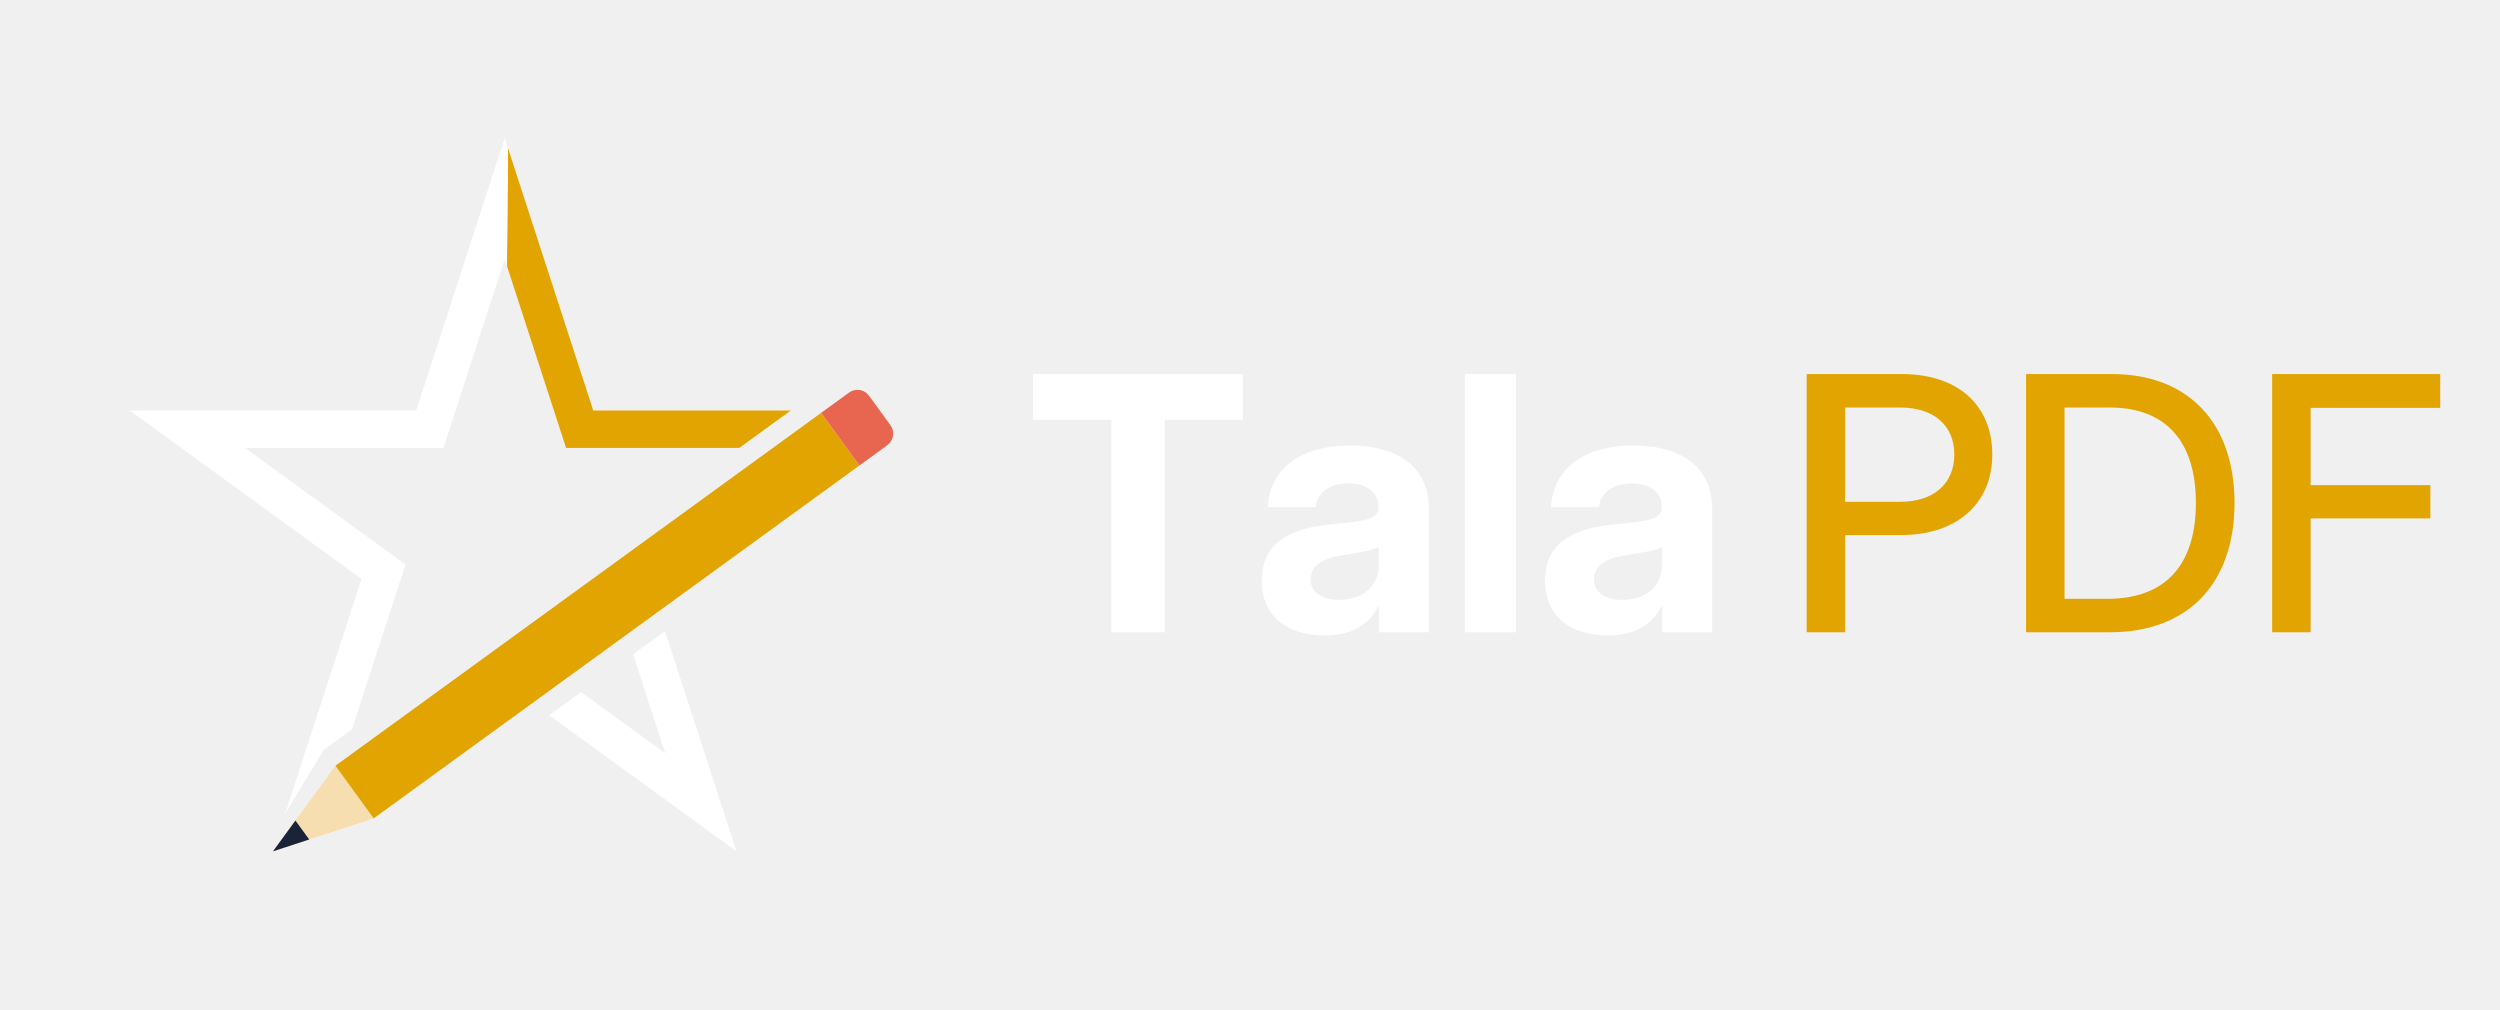
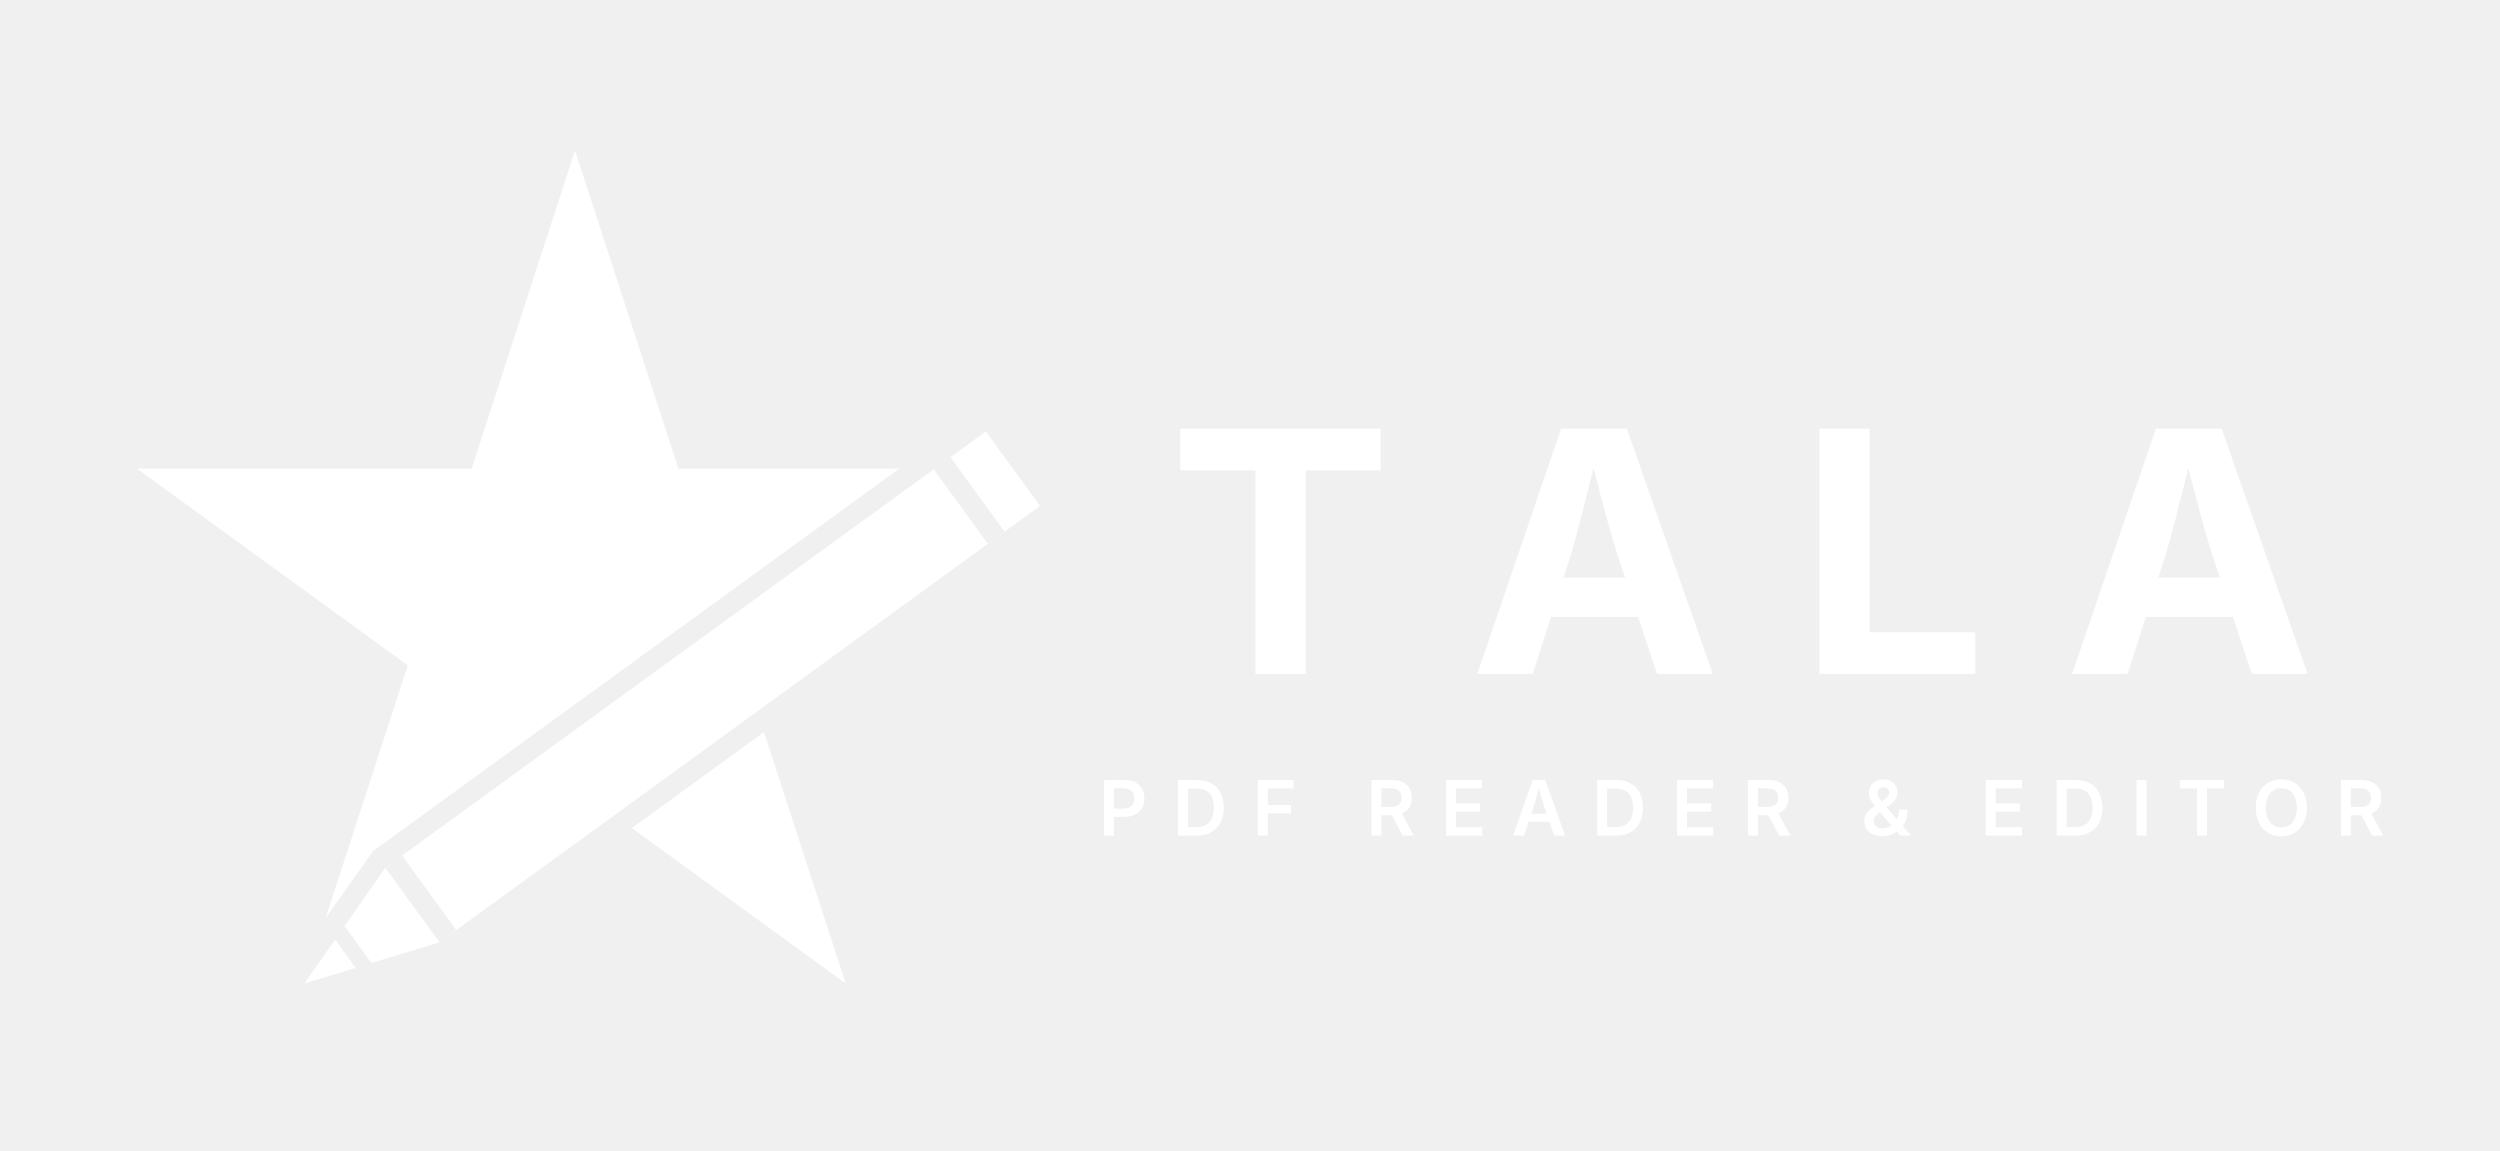
- <svg xmlns="http://www.w3.org/2000/svg" viewBox="0 0 1268 512">
+ <svg xmlns="http://www.w3.org/2000/svg" viewBox="0 0 1113 512">
  <defs>
-     <mask id="h25-k" maskUnits="userSpaceOnUse" x="0" y="0" width="512" height="512">
+     <mask id="h19-s" maskUnits="userSpaceOnUse" x="0" y="0" width="512" height="512">
      <rect width="512" height="512" fill="#fff" />
-       <g fill="#000">
-         <g transform="translate(138.44 431.8) rotate(-36)">
-           <path d="M-12 0L51.15 -26.5L390.42 -26.5L390.42 26.5L51.15 26.5Z" />
-         </g>
-       </g>
+       <path transform="translate(135.5 437.85) rotate(-36)" d="M-28.3 0L59.45 -29.73H399.16V29.73H59.45Z" fill="#000" />
+     </mask>
+     <mask id="h19-p" maskUnits="userSpaceOnUse" x="-200" y="-200" width="789.93" height="400">
+       <rect x="-200" y="-200" width="789.93" height="400" fill="#fff" />
+       <path d="M22.59 -20.5h6.92v41h-6.92ZM59.45 -20.5h9.22v41h-9.22ZM361.23 -20.5h9.22v41h-9.22Z" fill="#000" />
    </mask>
  </defs>
-   <path d="M256 70L300.9 208.2L446.21 208.2L328.65 293.61L373.56 431.8L256 346.39L138.44 431.8L183.35 293.61L65.79 208.2L211.1 208.2ZM256 131.49L287.1 227.2L387.74 227.2L306.32 286.35L337.42 382.06L256 322.91L174.58 382.06L205.68 286.35L124.26 227.2L224.9 227.2Z" fill="#ffffff" fill-rule="evenodd" mask="url(#h25-k)" />
-   <clipPath id="h25-c">
-     <path d="M256 270L258 30L556 -30L556 208.2Z" />
-   </clipPath>
-   <path d="M256 70L300.9 208.2L446.21 208.2L328.65 293.61L373.56 431.8L256 346.39L138.44 431.8L183.35 293.61L65.79 208.2L211.1 208.2ZM256 131.49L287.1 227.2L387.74 227.2L306.32 286.35L337.42 382.06L256 322.91L174.58 382.06L205.68 286.35L124.26 227.2L224.9 227.2Z" fill="#e2a400" fill-rule="evenodd" mask="url(#h25-k)" clip-path="url(#h25-c)" />
-   <g transform="translate(138.44 431.8) rotate(-36)">
-     <path d="M0 0L51.15 -16.5L51.15 16.5Z" fill="#f7deb0" />
-     <path d="M0 0L18.41 -5.94L18.41 5.94Z" fill="#1b2338" />
-     <rect x="51.15" y="-16.5" width="304.52" height="33" fill="#e2a400" />
-     <path d="M355.67 -16.5H373.16A7.26 7.26 0 0 1 380.42 -9.24V9.24A7.26 7.26 0 0 1 373.16 16.5H355.67Z" fill="#e8664f" />
+   <path d="M256 67L302.03 208.65L450.97 208.65L330.47 296.2L376.5 437.85L256 350.3L135.5 437.85L181.53 296.2L61.03 208.65L209.97 208.65Z" fill="#ffffff" mask="url(#h19-s)" />
+   <g transform="translate(135.5 437.85) rotate(-36)">
+     <path d="M0 0L59.45 -20.5H389.93V20.5H59.45Z" fill="#ffffff" mask="url(#h19-p)" />
  </g>
-   <g transform="translate(520 320.69) scale(0.9)">
-     <path d="M4.39-119.73L48.54-119.73L48.54 0L78.61 0L78.61-119.73L122.66-119.73L122.66-145.51L4.39-145.51ZM168.75 1.76C184.57 1.76 193.46-4.49 198.93-14.55L199.32-14.55L199.32 0L227.44 0L227.44-69.92C227.44-91.99 211.23-105.27 183.01-105.27C154.69-105.27 137.89-91.80 136.62-70.51L163.67-70.51C164.36-78.42 171.39-83.89 182.13-83.89C192.68-83.89 199.02-78.61 199.02-71.00L199.02-70.31C199.02-63.67 192.38-62.79 173.54-60.94C152.05-58.98 133.30-52.34 133.30-29.10C133.30-8.50 148.14 1.76 168.75 1.76ZM176.76-18.26C167.09-18.26 160.84-22.56 160.84-29.88C160.84-38.09 168.65-41.89 178.52-43.36C187.79-44.82 195.90-46.19 199.22-48.05L199.22-37.70C199.22-26.56 190.63-18.26 176.76-18.26ZM276.56-145.51L247.75-145.51L247.75 0L276.56 0ZM328.42 1.76C344.24 1.76 353.13-4.49 358.59-14.55L358.98-14.55L358.98 0L387.11 0L387.11-69.92C387.11-91.99 370.90-105.27 342.68-105.27C314.36-105.27 297.56-91.80 296.29-70.51L323.34-70.51C324.02-78.42 331.05-83.89 341.80-83.89C352.34-83.89 358.69-78.61 358.69-71.00L358.69-70.31C358.69-63.67 352.05-62.79 333.20-60.94C311.72-58.98 292.97-52.34 292.97-29.10C292.97-8.50 307.81 1.76 328.42 1.76ZM336.43-18.26C326.76-18.26 320.51-22.56 320.51-29.88C320.51-38.09 328.32-41.89 338.18-43.36C347.46-44.82 355.57-46.19 358.89-48.05L358.89-37.70C358.89-26.56 350.29-18.26 336.43-18.26Z" fill="#ffffff" />
-     <path d="M440.39 0L462.07 0L462.07-54.79L493.61-54.79C524.77-54.79 544.98-72.27 544.98-100.20C544.98-128.03 525.45-145.51 494.30-145.51L440.39-145.51ZM462.07-73.54L462.07-126.66L493.22-126.66C511.97-126.66 523.59-116.60 523.59-100.20C523.59-83.79 511.97-73.54 493.22-73.54ZM611.09 0C655.53 0 681.50-27.73 681.50-72.95C681.50-117.97 655.43-145.51 612.56-145.51L564.02-145.51L564.02 0ZM585.70-18.85L585.70-126.66L611.19-126.66C643.61-126.66 659.73-106.64 659.73-72.95C659.73-39.06 643.61-18.85 609.73-18.85ZM702.70 0L724.38 0L724.38-64.16L791.86-64.16L791.86-82.91L724.38-82.91L724.38-126.46L797.42-126.46L797.42-145.51L702.70-145.51Z" fill="#e2a400" />
+   <g fill="#ffffff">
+     <path transform="translate(520 300)" d="M5.49-90.60L38.89-90.60L38.89 0L61.30 0L61.30-90.60L94.63-90.60L94.63-109.13L5.49-109.13ZM137.71 0L162.39 0L170.52-25.34L209.27-25.34L217.69 0L242.52 0L204.29-109.13L174.99-109.13ZM176.09-42.85L179.24-52.66C182.54-63.65 185.76-76.61 189.42-91.63C193.23-76.76 196.67-63.87 200.19-52.66L203.48-42.85ZM290.00 0L359.43 0L359.43-18.53L312.34-18.53L312.34-109.13L290.00-109.13ZM402.51 0L427.20 0L435.33-25.34L474.07-25.34L482.49 0L507.32 0L469.09-109.13L439.79-109.13ZM440.89-42.85L444.04-52.66C447.34-63.65 450.56-76.61 454.22-91.63C458.03-76.76 461.47-63.87 464.99-52.66L468.28-42.85Z" />
+     <path transform="translate(489.0405 372)" d="M2.49 0L6.92 0L6.92-8.37L11.67-8.37C17.38-8.37 20.45-11.80 20.45-16.55C20.45-21.27 17.43-24.74 11.74-24.74L2.49-24.74ZM6.92-12.02L6.92-21.02L11.06-21.02C14.44-21.02 15.92-19.19 15.92-16.55C15.92-13.91 14.44-12.02 11.09-12.02ZM43.79 0C51.33 0 55.76-4.67 55.76-12.40C55.76-20.09 51.33-24.74 43.95-24.74L35.42-24.74L35.42 0ZM39.85-3.83L39.85-20.90L43.69-20.90C48.75-20.90 51.39-18.06 51.39-12.40C51.39-6.69 48.75-3.83 43.57-3.83ZM70.97 0L75.41 0L75.41-9.89L85.70-9.89L85.70-13.58L75.41-13.58L75.41-21.00L86.81-21.00L86.81-24.74L70.97-24.74ZM121.53 0L125.96 0L125.96-9.08L130.58-9.08L135.44 0L140.41 0L135.04-9.83C137.96-10.99 139.49-13.46 139.49-16.82C139.49-21.53 136.47-24.74 130.78-24.74L121.53-24.74ZM125.96-12.75L125.96-21.02L130.10-21.02C133.47-21.02 134.96-19.46 134.96-16.82C134.96-14.19 133.47-12.75 130.13-12.75ZM154.71 0L170.85 0L170.85-3.74L159.14-3.74L159.14-10.64L169.92-10.64L169.92-14.33L159.14-14.33L159.14-21.00L170.78-21.00L170.78-24.74L154.71-24.74ZM184.63 0L189.48 0L191.51-6.13L200.75-6.13L202.86 0L207.73 0L198.90-24.74L193.27-24.74ZM192.69-9.70L193.73-12.85C194.41-15.06 195.16-17.83 196.04-21.28C196.95-17.86 197.73-15.12 198.46-12.85L199.54-9.70ZM230.40 0C237.94 0 242.37-4.67 242.37-12.40C242.37-20.09 237.94-24.74 230.56-24.74L222.03-24.74L222.03 0ZM226.46-3.83L226.46-20.90L230.30-20.90C235.36-20.90 238.00-18.06 238.00-12.40C238.00-6.69 235.36-3.83 230.18-3.83ZM257.58 0L273.72 0L273.72-3.74L262.02-3.74L262.02-10.64L272.79-10.64L272.79-14.33L262.02-14.33L262.02-21.00L273.66-21.00L273.66-24.74L257.58-24.74ZM289.17 0L293.60 0L293.60-9.08L298.22-9.08L303.08 0L308.05 0L302.68-9.83C305.61-10.99 307.13-13.46 307.13-16.82C307.13-21.53 304.11-24.74 298.42-24.74L289.17-24.74ZM293.60-12.75L293.60-21.02L297.74-21.02C301.11-21.02 302.60-19.46 302.60-16.82C302.60-14.19 301.11-12.75 297.77-12.75ZM349.04 0.35C351.21 0.35 353.65-0.33 355.40-1.81L356.97 0L361.69 0L358.07-4.23C359.27-5.83 360.21-8.22 360.21-11.62L356.48-11.62C356.48-9.99 356.09-8.53 355.45-7.30L350.88-12.63L352.48-13.80C354.47-15.24 355.76-17.07 355.76-19.34C355.76-22.46 353.37-25.02 349.50-25.02C345.59-25.02 343.01-22.43 343.01-18.98C343.01-16.72 344.11-14.94 345.55-13.15C342.80-11.21 340.90-9.51 340.90-6.51C340.90-2.67 343.99 0.35 349.04 0.35ZM353.04-4.52C351.84-3.67 350.45-3.19 349.07-3.19C346.75-3.19 345.17-4.53 345.17-6.61C345.17-7.99 345.87-8.98 347.46-10.14L347.88-10.44ZM348.66-15.27C347.58-16.62 346.88-17.71 346.88-18.94C346.88-20.45 347.94-21.48 349.55-21.48C351.13-21.48 352.06-20.50 352.06-19.21C352.06-17.88 351.08-16.93 350.10-16.25ZM395.01 0L411.15 0L411.15-3.74L399.44-3.74L399.44-10.64L410.22-10.64L410.22-14.33L399.44-14.33L399.44-21.00L411.08-21.00L411.08-24.74L395.01-24.74ZM434.96 0C442.50 0 446.93-4.67 446.93-12.40C446.93-20.09 442.50-24.74 435.13-24.74L426.60-24.74L426.60 0ZM431.03-3.83L431.03-20.90L434.87-20.90C439.93-20.90 442.57-18.06 442.57-12.40C442.57-6.69 439.93-3.83 434.75-3.83ZM466.58-24.74L462.15-24.74L462.15 0L466.58 0ZM481.45-21.00L489.09-21.00L489.09 0L493.52 0L493.52-21.00L501.14-21.00L501.14-24.74L481.45-24.74ZM526.60 0.33C533.08 0.33 537.94-4.37 537.94-12.35C537.94-20.35 533.08-25.07 526.60-25.07C520.11-25.07 515.23-20.35 515.23-12.35C515.23-4.38 520.11 0.33 526.60 0.33ZM526.60-3.64C522.55-3.64 519.68-6.72 519.68-12.35C519.68-18.01 522.55-21.10 526.60-21.10C530.62-21.10 533.47-18.03 533.47-12.35C533.47-6.71 530.62-3.64 526.60-3.64ZM553.14 0L557.57 0L557.57-9.08L562.19-9.08L567.05 0L572.02 0L566.65-9.83C569.58-10.99 571.10-13.46 571.10-16.82C571.10-21.53 568.08-24.74 562.39-24.74L553.14-24.74ZM557.57-12.75L557.57-21.02L561.71-21.02C565.08-21.02 566.57-19.46 566.57-16.82C566.57-14.19 565.08-12.75 561.74-12.75Z" />
  </g>
</svg>
